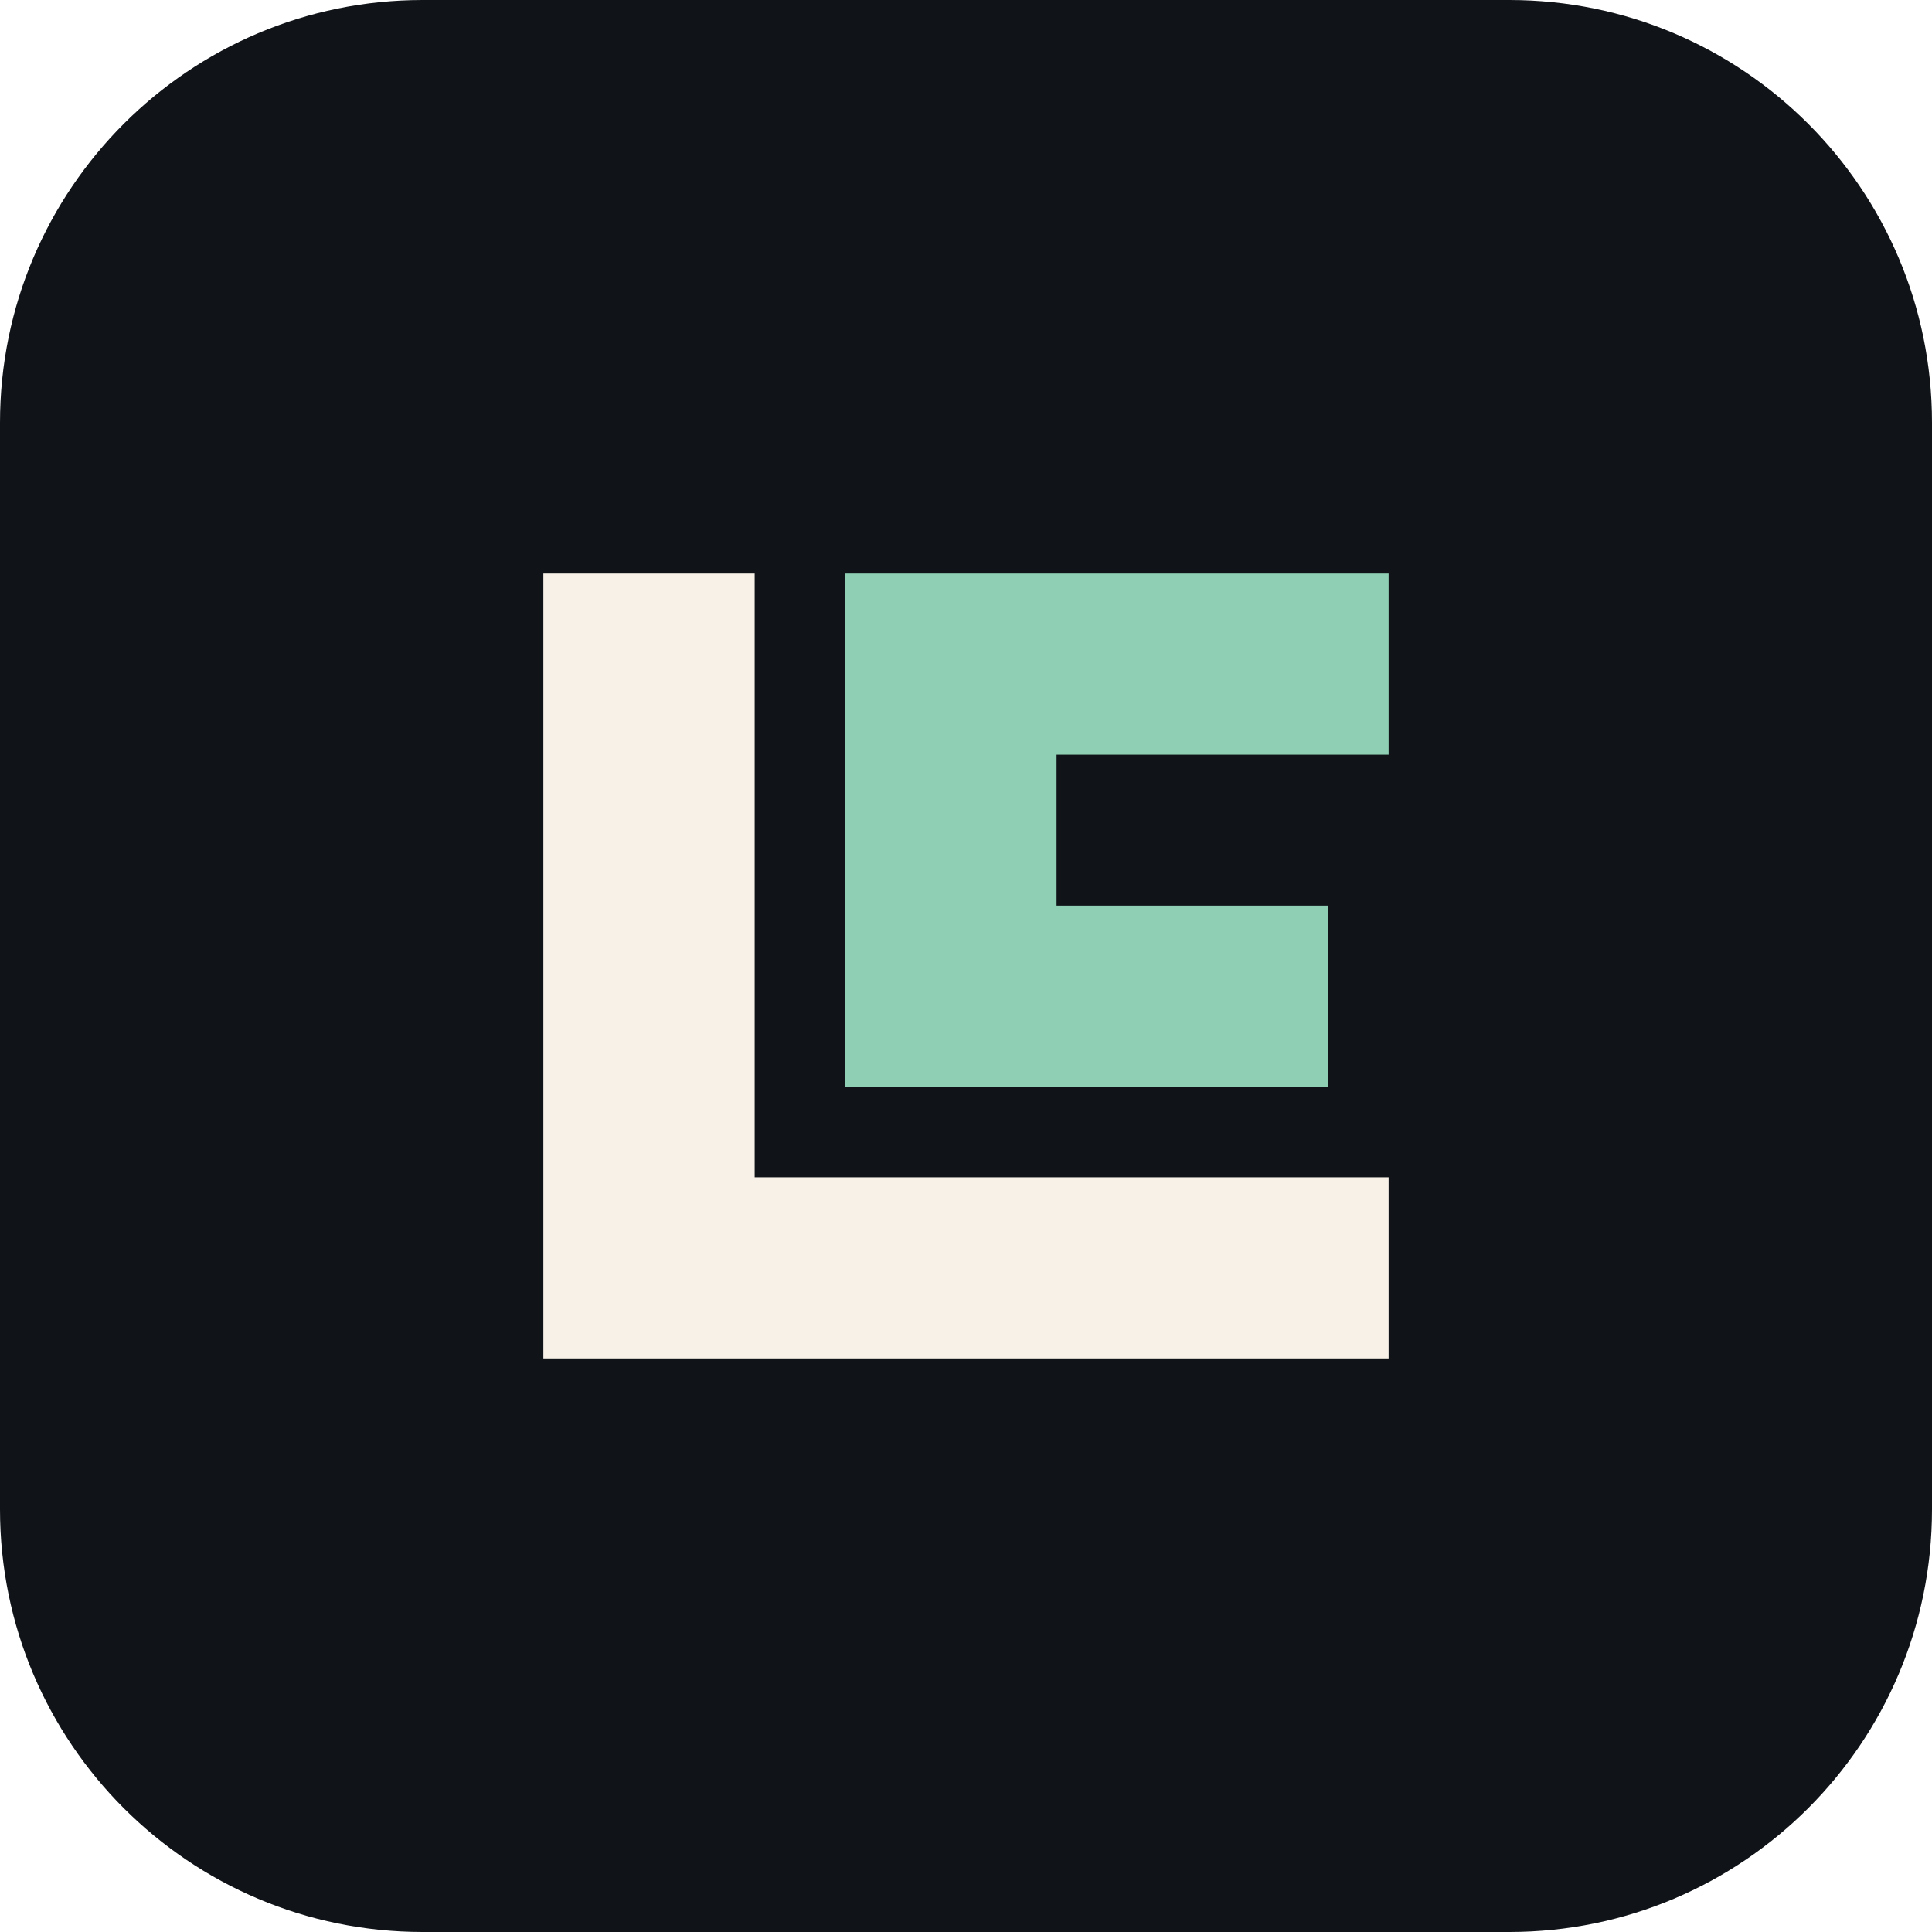
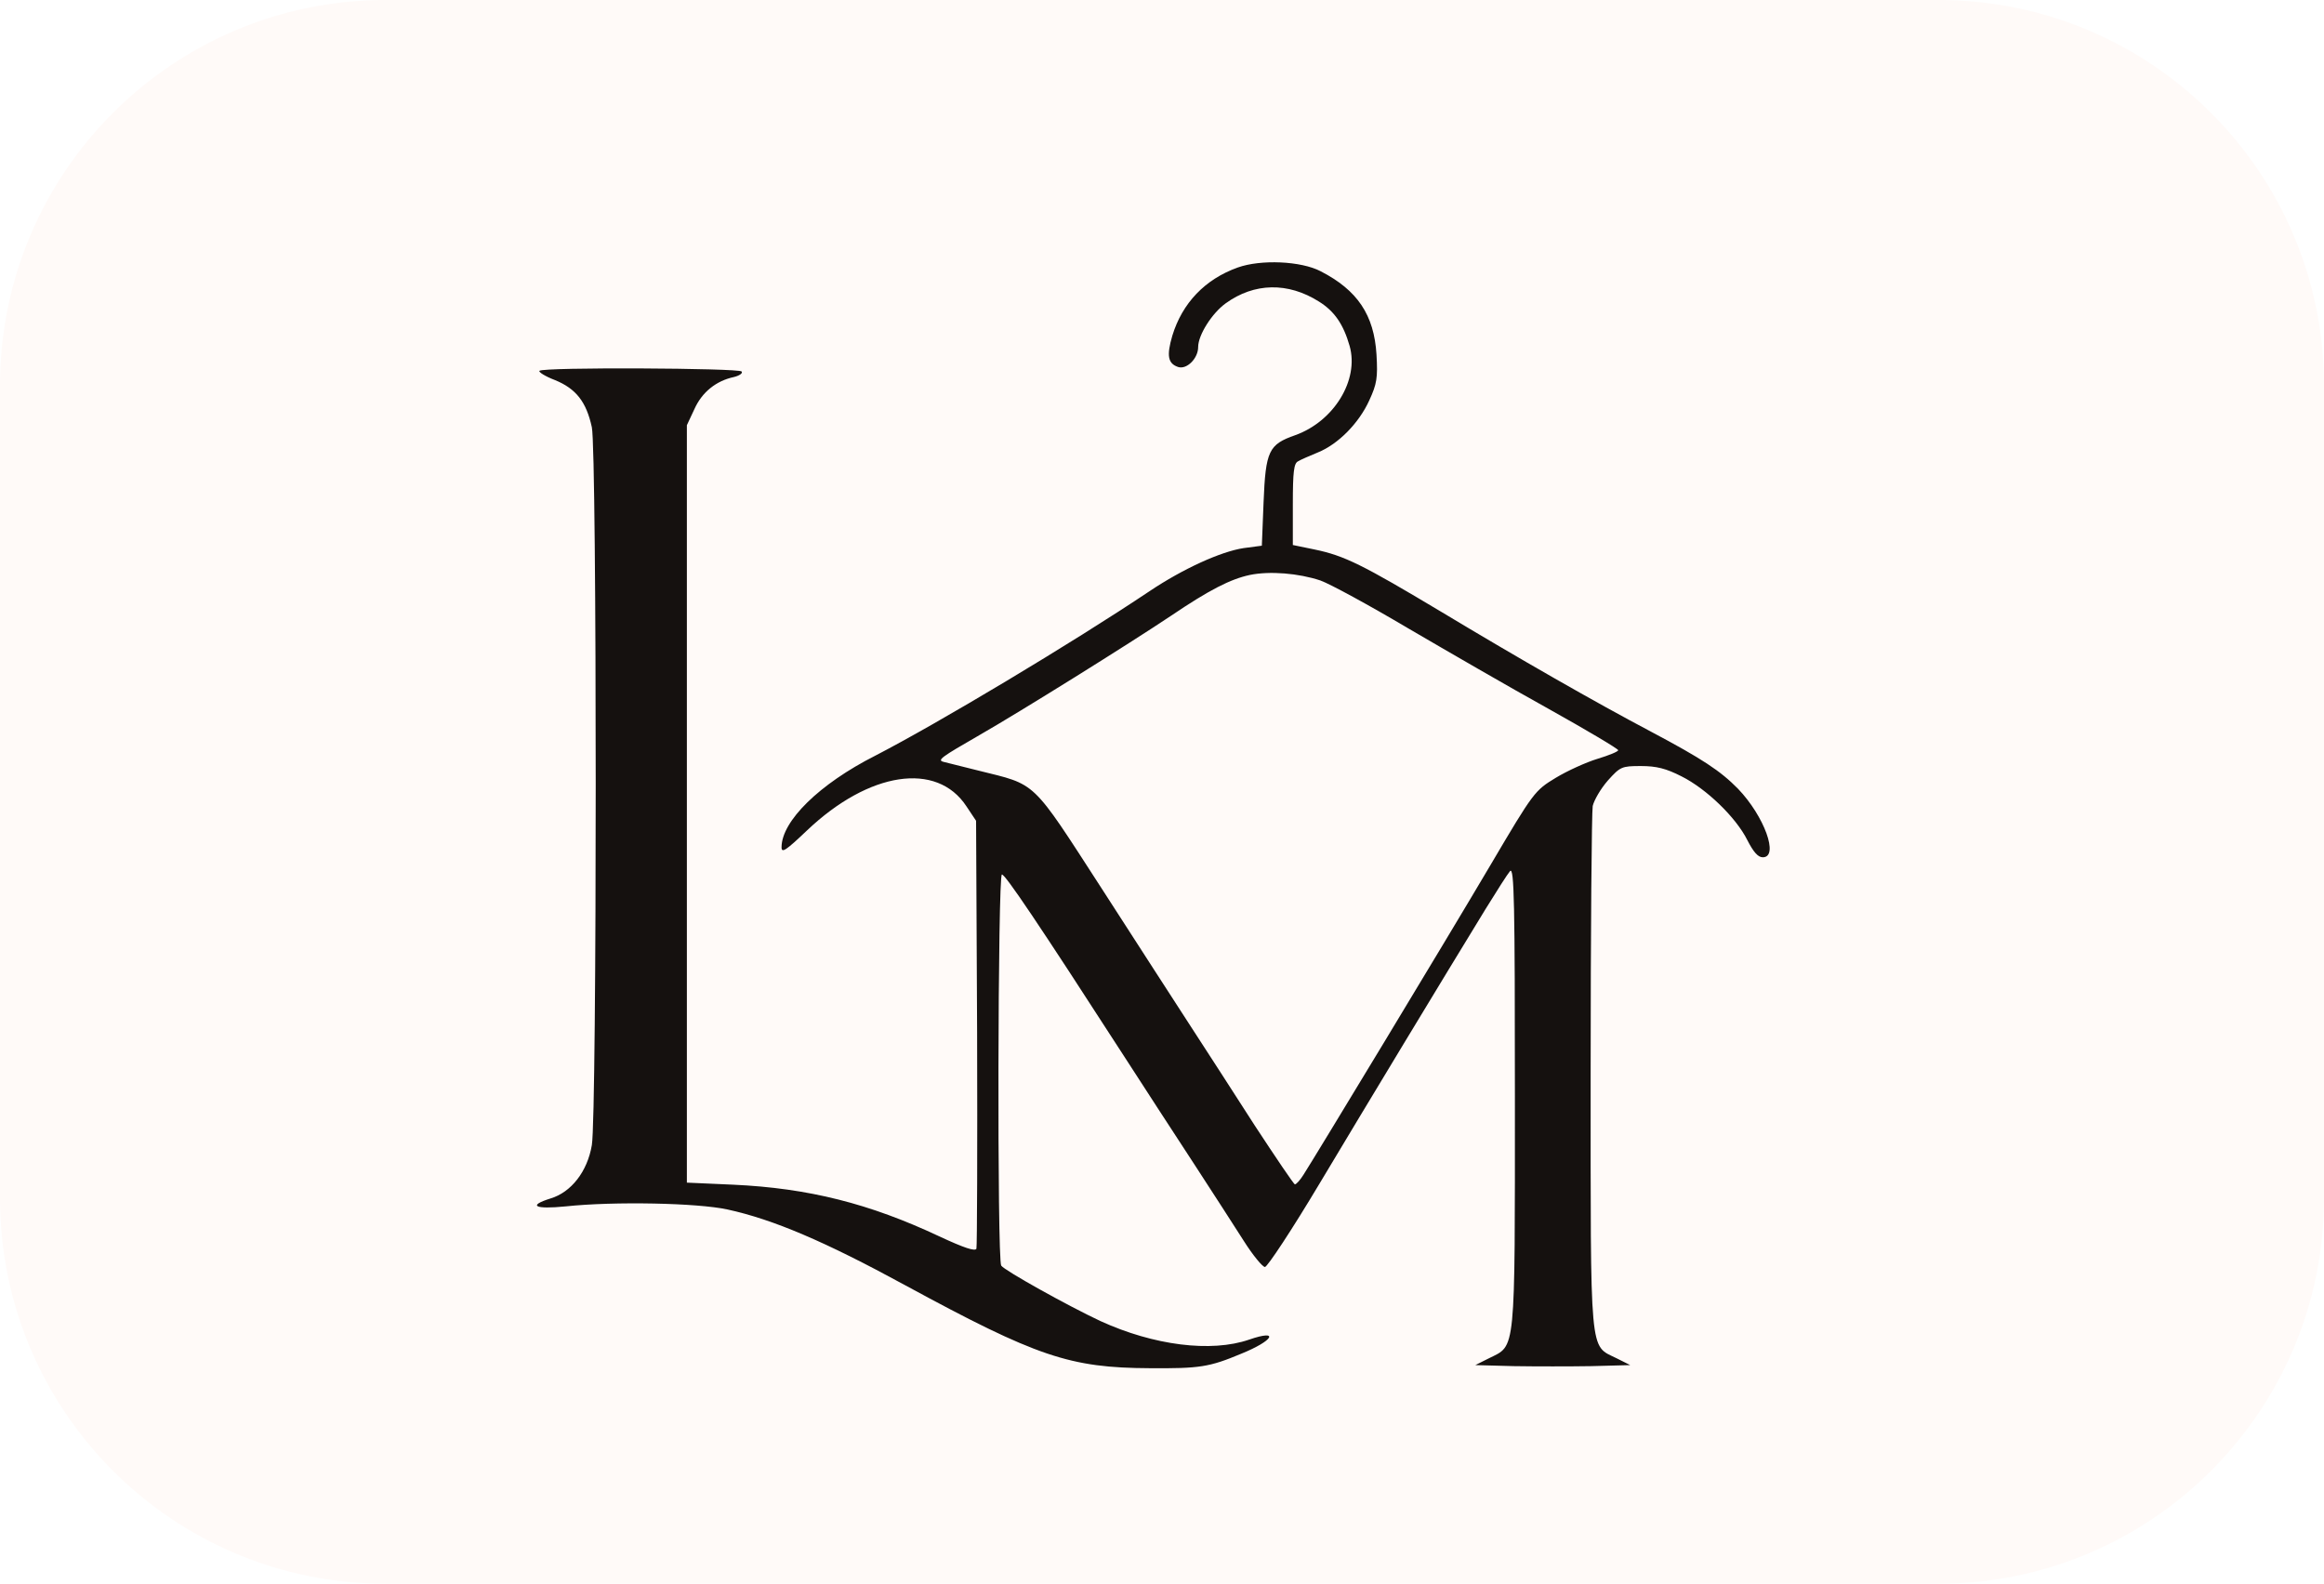
- <svg xmlns="http://www.w3.org/2000/svg" viewBox="0 0 64 64">
-   <rect width="64" height="64" rx="14" fill="#101418" />
-   <path d="M18 45V19h7v20h21v6H18Z" fill="#f7f1e8" />
-   <path d="M28 19h18v6H35v5h9v6H28V19Z" fill="#8fd0b4" />
+ <svg xmlns="http://www.w3.org/2000/svg" viewBox="285 110 675 460">
+   <rect x="285" y="110" width="675" height="460" rx="112" fill="#fffaf8" />
+   <g transform="translate(0,970) scale(0.1,-0.1)" fill="#15110f" stroke="none">
+     <path d="M6445 7823 c-95 -34 -161 -103 -190 -198 -17 -58 -13 -81 17 -91 25 -8 58 25 58 58 0 35 40 98 80 127 83 60 181 62 271 5 45 -28 71 -66 89 -129 28 -99 -46 -219 -158 -259 -77 -27 -86 -45 -92 -195 l-5 -126 -53 -7 c-66 -10 -176 -60 -273 -125 -227 -152 -615 -384 -797 -478 -162 -82 -272 -190 -272 -266 0 -18 13 -9 74 49 180 171 377 201 463 70 l28 -42 3 -615 c1 -338 0 -621 -2 -628 -4 -8 -35 2 -108 36 -202 95 -380 140 -598 150 l-135 6 0 1100 0 1100 22 47 c22 49 63 82 115 93 16 4 26 11 22 16 -6 10 -577 13 -587 2 -4 -3 16 -16 45 -27 61 -25 91 -63 107 -137 15 -70 15 -1998 0 -2085 -13 -77 -60 -137 -120 -155 -67 -21 -46 -32 44 -23 141 15 383 10 470 -9 133 -29 283 -93 516 -220 383 -208 478 -240 711 -241 144 -1 172 3 265 42 94 38 113 72 23 41 -110 -38 -277 -17 -432 54 -94 44 -279 147 -288 161 -12 17 -10 1136 2 1136 10 0 105 -141 353 -525 60 -93 153 -236 206 -317 53 -81 117 -181 144 -223 26 -41 54 -75 61 -75 7 0 79 109 159 243 137 229 354 588 482 797 32 52 64 102 71 110 12 12 14 -91 14 -655 0 -755 3 -721 -75 -760 l-40 -20 112 -3 c62 -1 164 -1 225 0 l113 3 -40 20 c-79 39 -75 -4 -75 831 0 408 3 756 6 773 4 17 23 50 44 74 36 40 40 42 96 42 45 0 73 -7 118 -30 72 -36 158 -119 191 -185 18 -35 31 -50 45 -50 48 0 4 120 -72 199 -51 52 -104 87 -253 166 -161 85 -383 212 -609 348 -229 137 -281 163 -368 181 l-63 13 0 118 c0 95 3 119 15 125 8 5 34 16 58 26 59 24 119 85 149 151 22 48 25 65 21 133 -7 115 -55 187 -162 242 -57 30 -174 35 -241 11z m240 -909 c28 -10 142 -72 255 -139 113 -66 296 -172 408 -234 111 -62 202 -116 202 -120 0 -4 -27 -15 -60 -25 -33 -10 -88 -35 -121 -55 -61 -37 -64 -40 -189 -252 -131 -222 -513 -853 -544 -901 -10 -16 -21 -28 -25 -28 -3 0 -55 77 -116 170 -60 94 -144 223 -186 288 -42 64 -158 245 -259 401 -207 320 -187 300 -359 343 -47 12 -92 23 -100 25 -20 5 -9 13 104 78 117 67 433 264 557 347 111 75 172 106 228 118 58 12 142 5 205 -16z" />
+   </g>
</svg>
